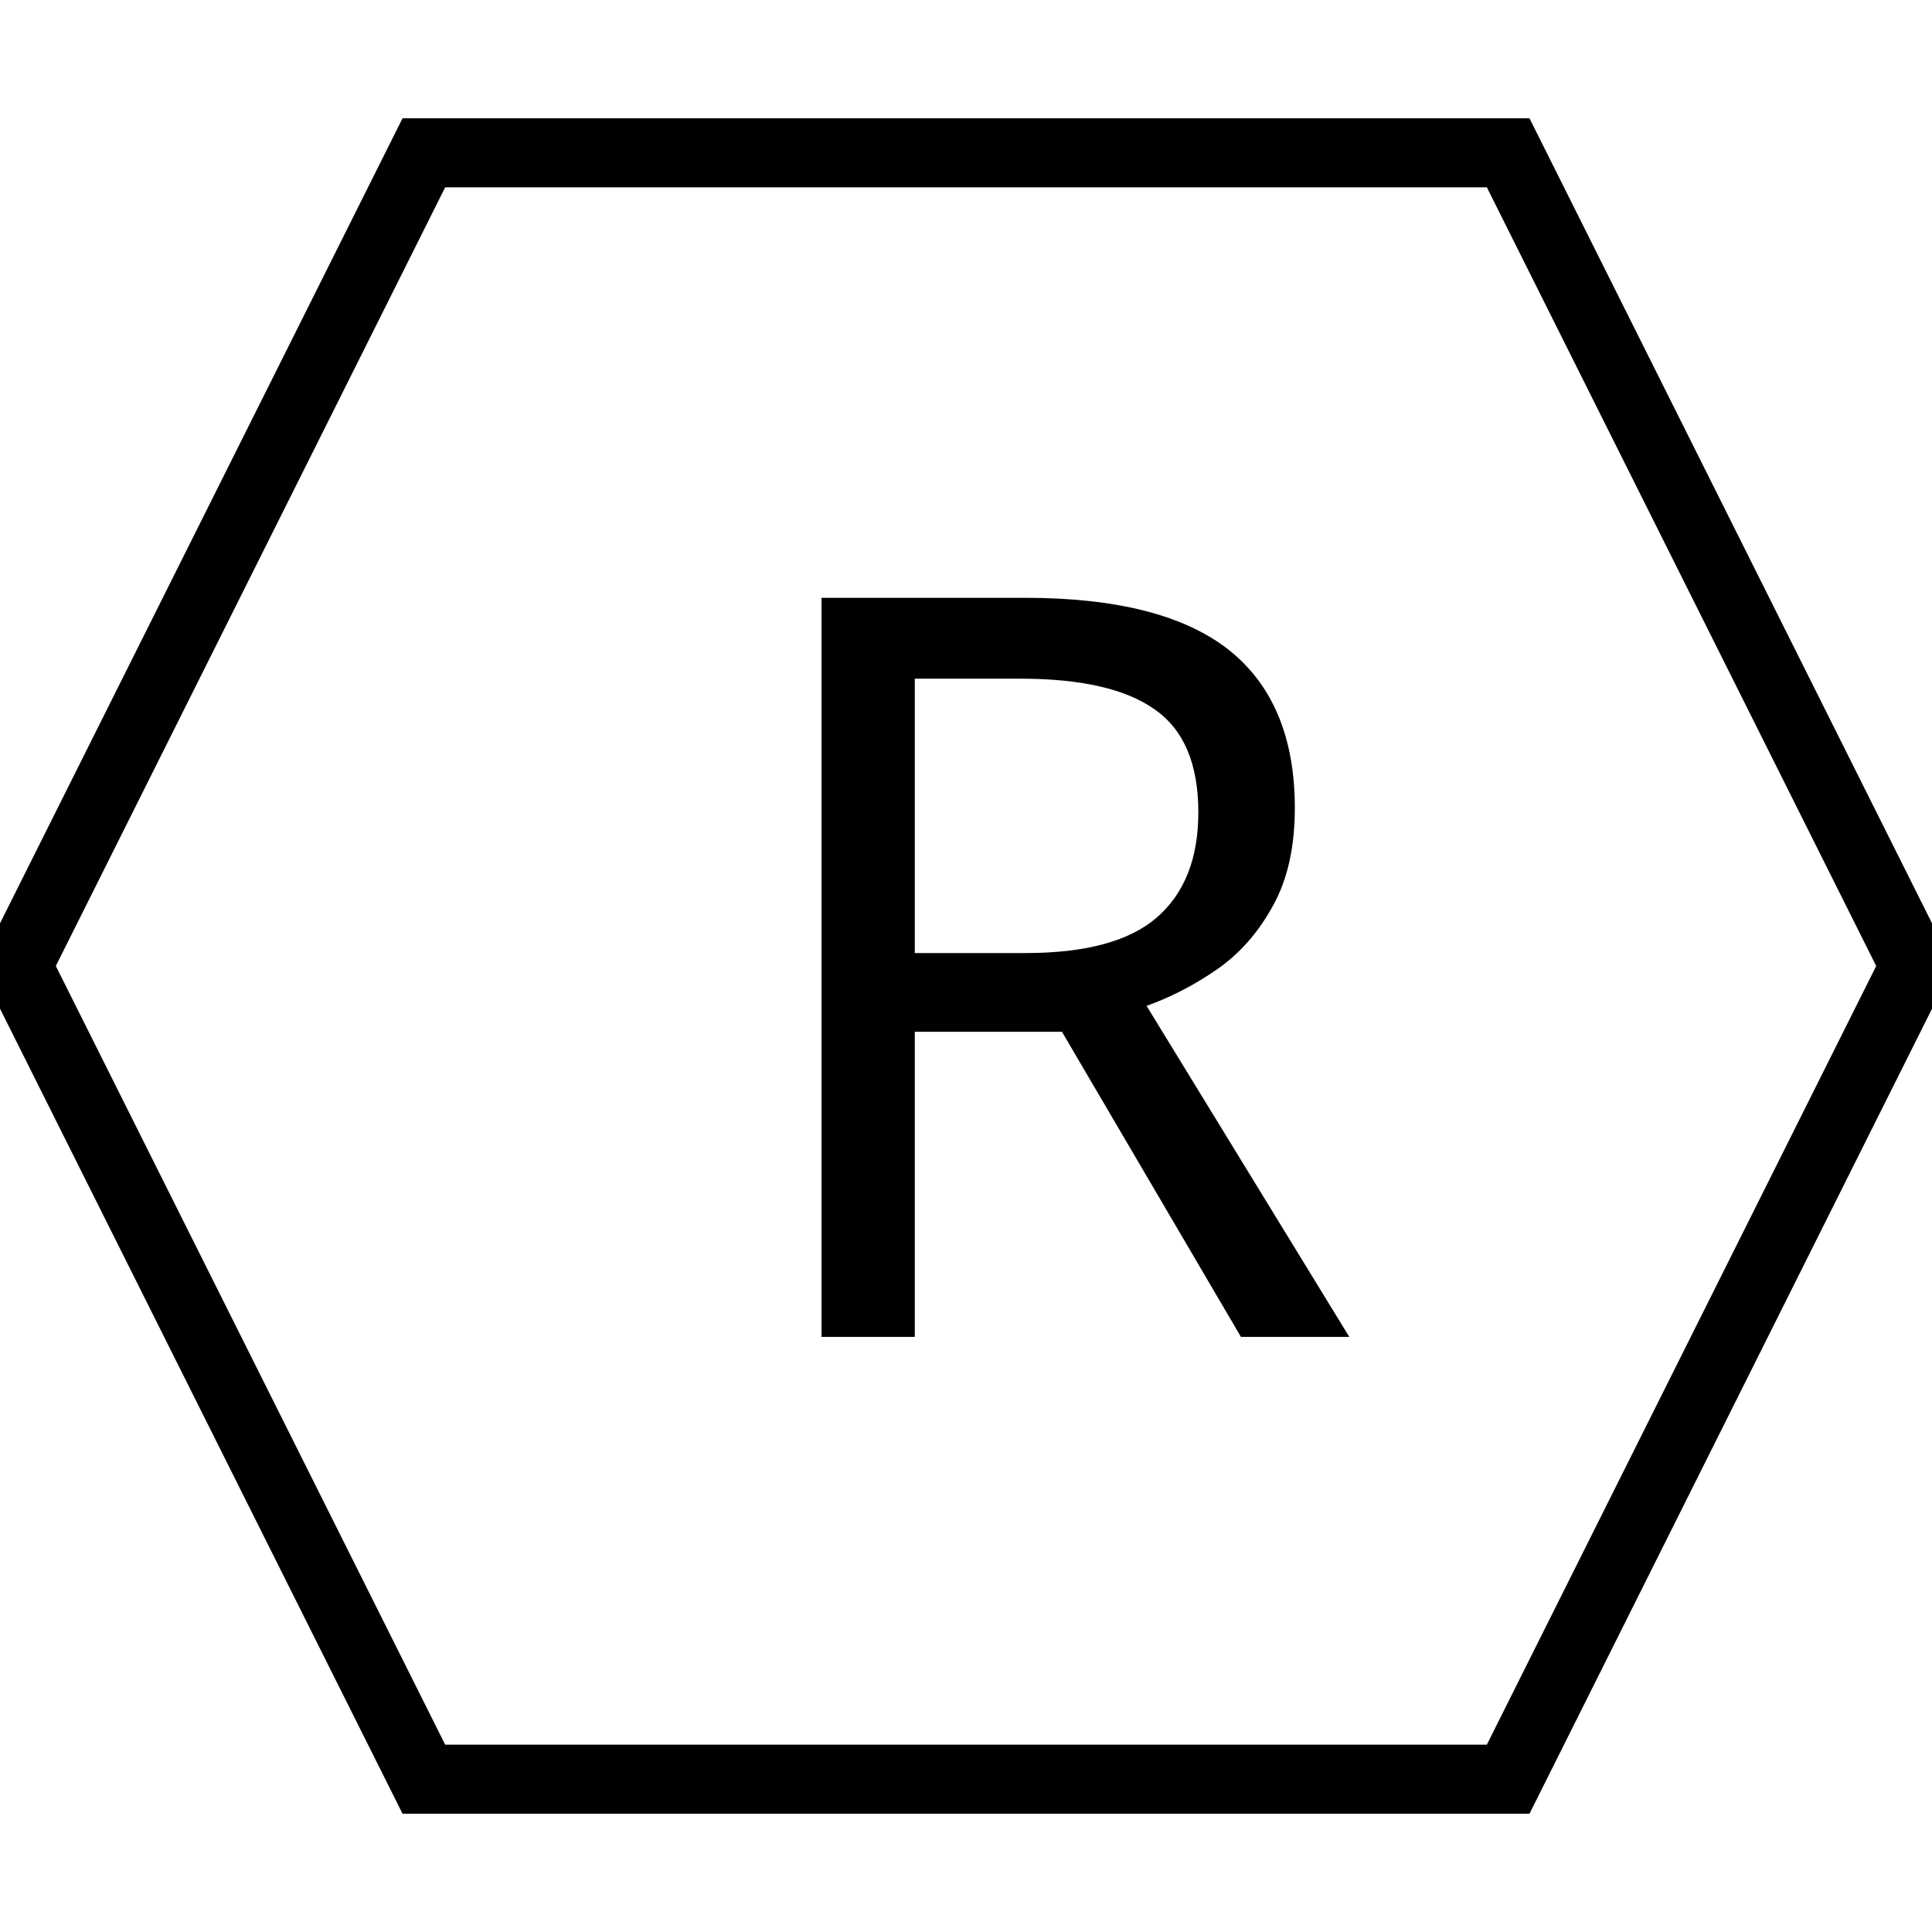
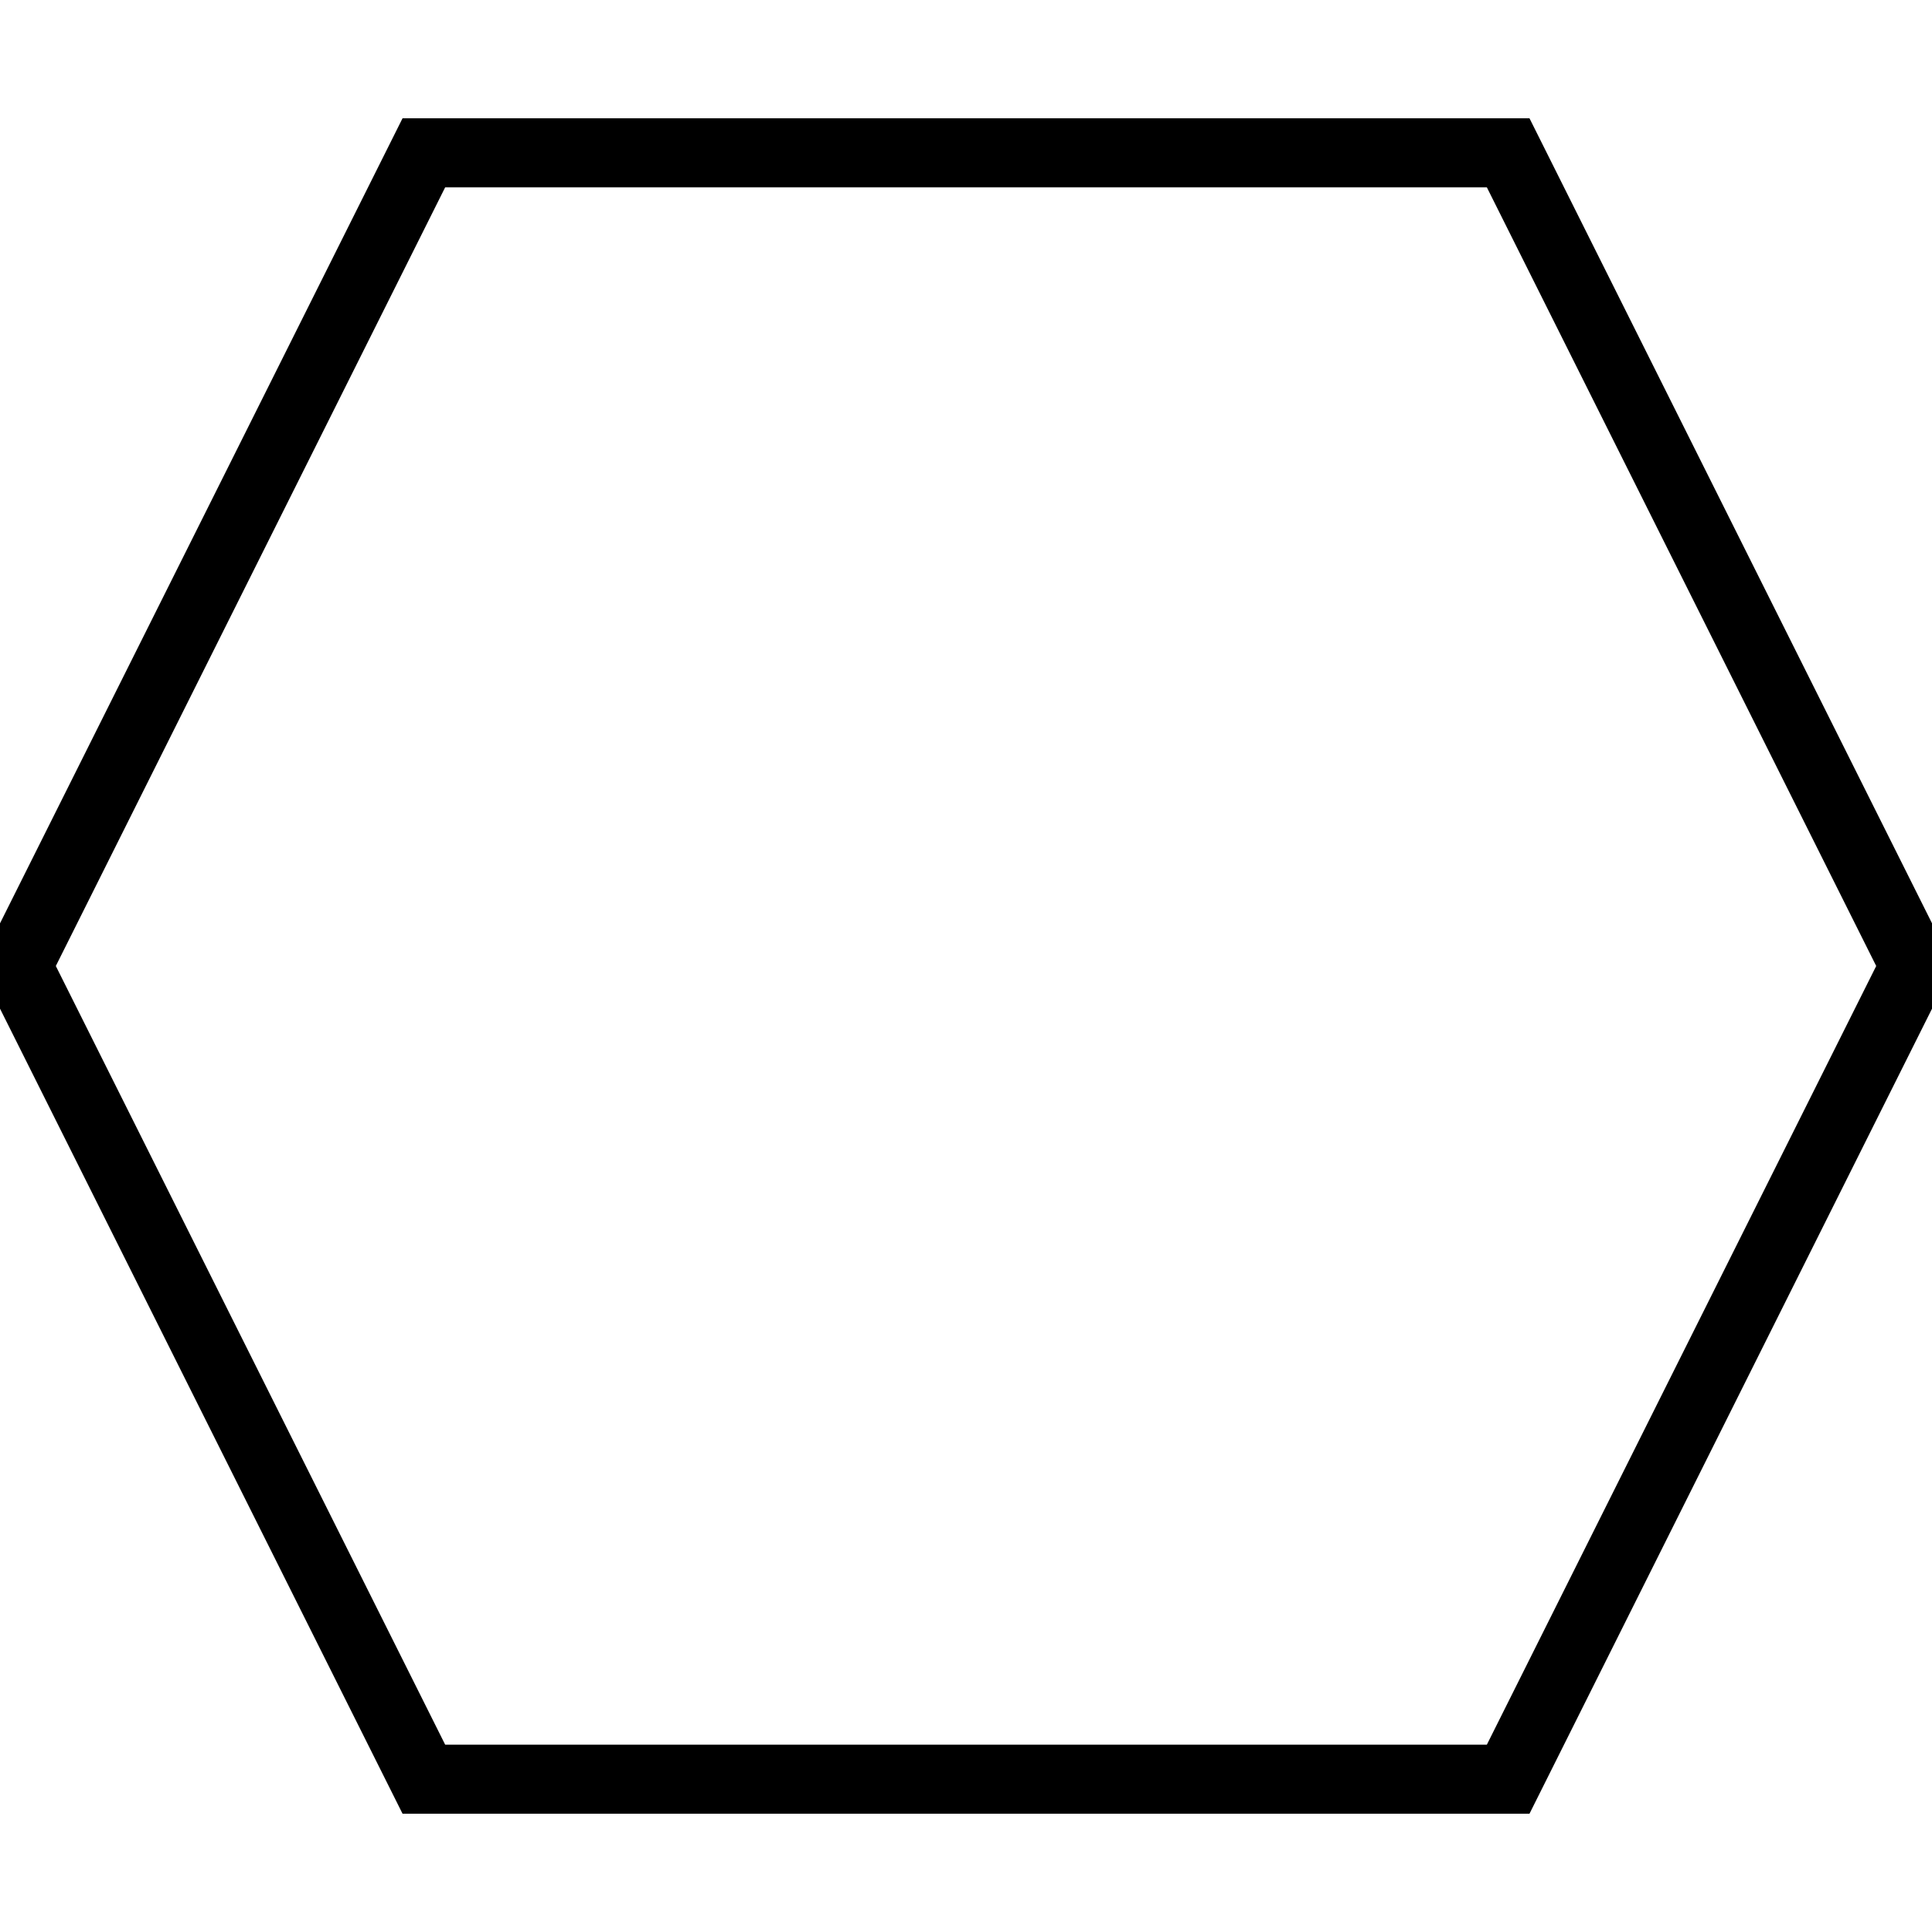
<svg xmlns="http://www.w3.org/2000/svg" width="56" height="56">
  <g>
    <rect fill="#fff" id="canvas_background" height="58" width="58" y="-1" x="-1" />
    <g display="none" overflow="visible" y="0" x="0" height="100%" width="100%" id="canvasGrid">
      <rect fill="url(#gridpattern)" stroke-width="0" y="0" x="0" height="100%" width="100%" />
    </g>
  </g>
  <g>
    <path stroke="#000" id="svg_2" d="m0.5,28l11.786,-23.571l31.429,0l11.786,23.571l-11.786,23.571l-31.429,0l-11.786,-23.571z" stroke-width="2" fill="#fff" />
-     <text font-style="normal" font-weight="normal" xml:space="preserve" text-anchor="start" font-family="'Montserrat Black'" font-size="30" id="svg_1" y="38.75" x="5.305" stroke-width="0" stroke="#000" fill="#000000">  R</text>
  </g>
</svg>
